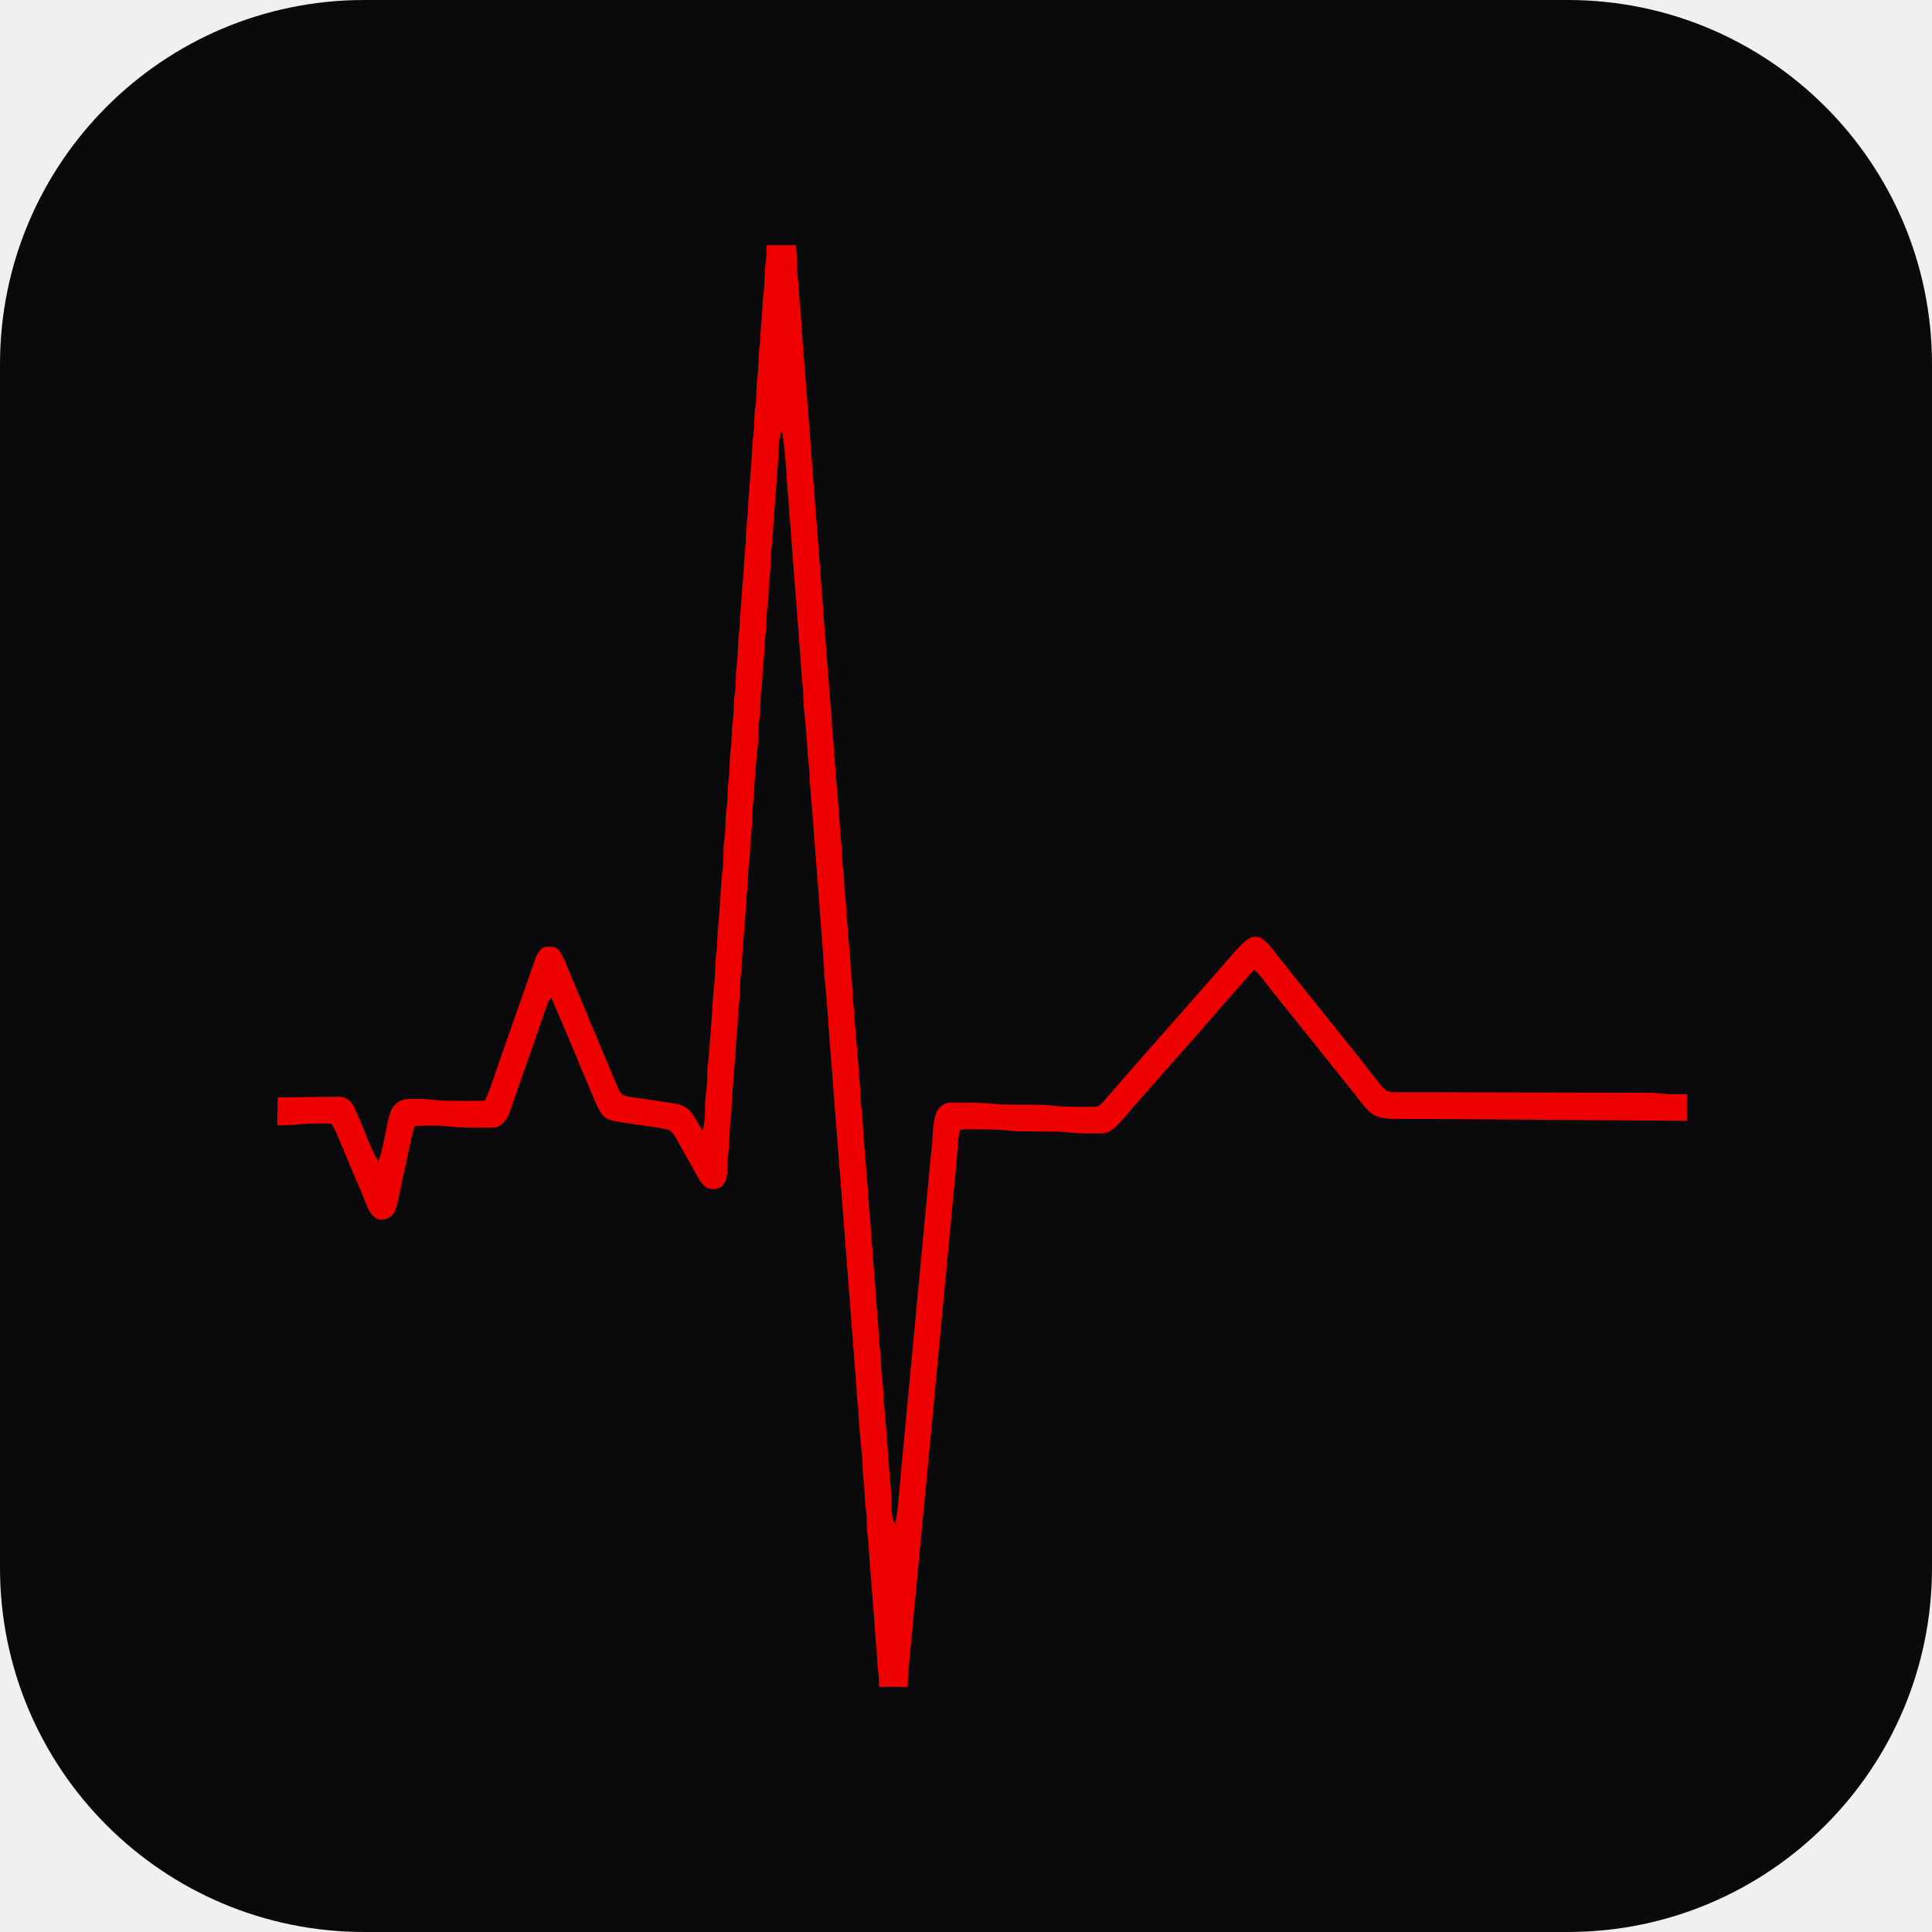
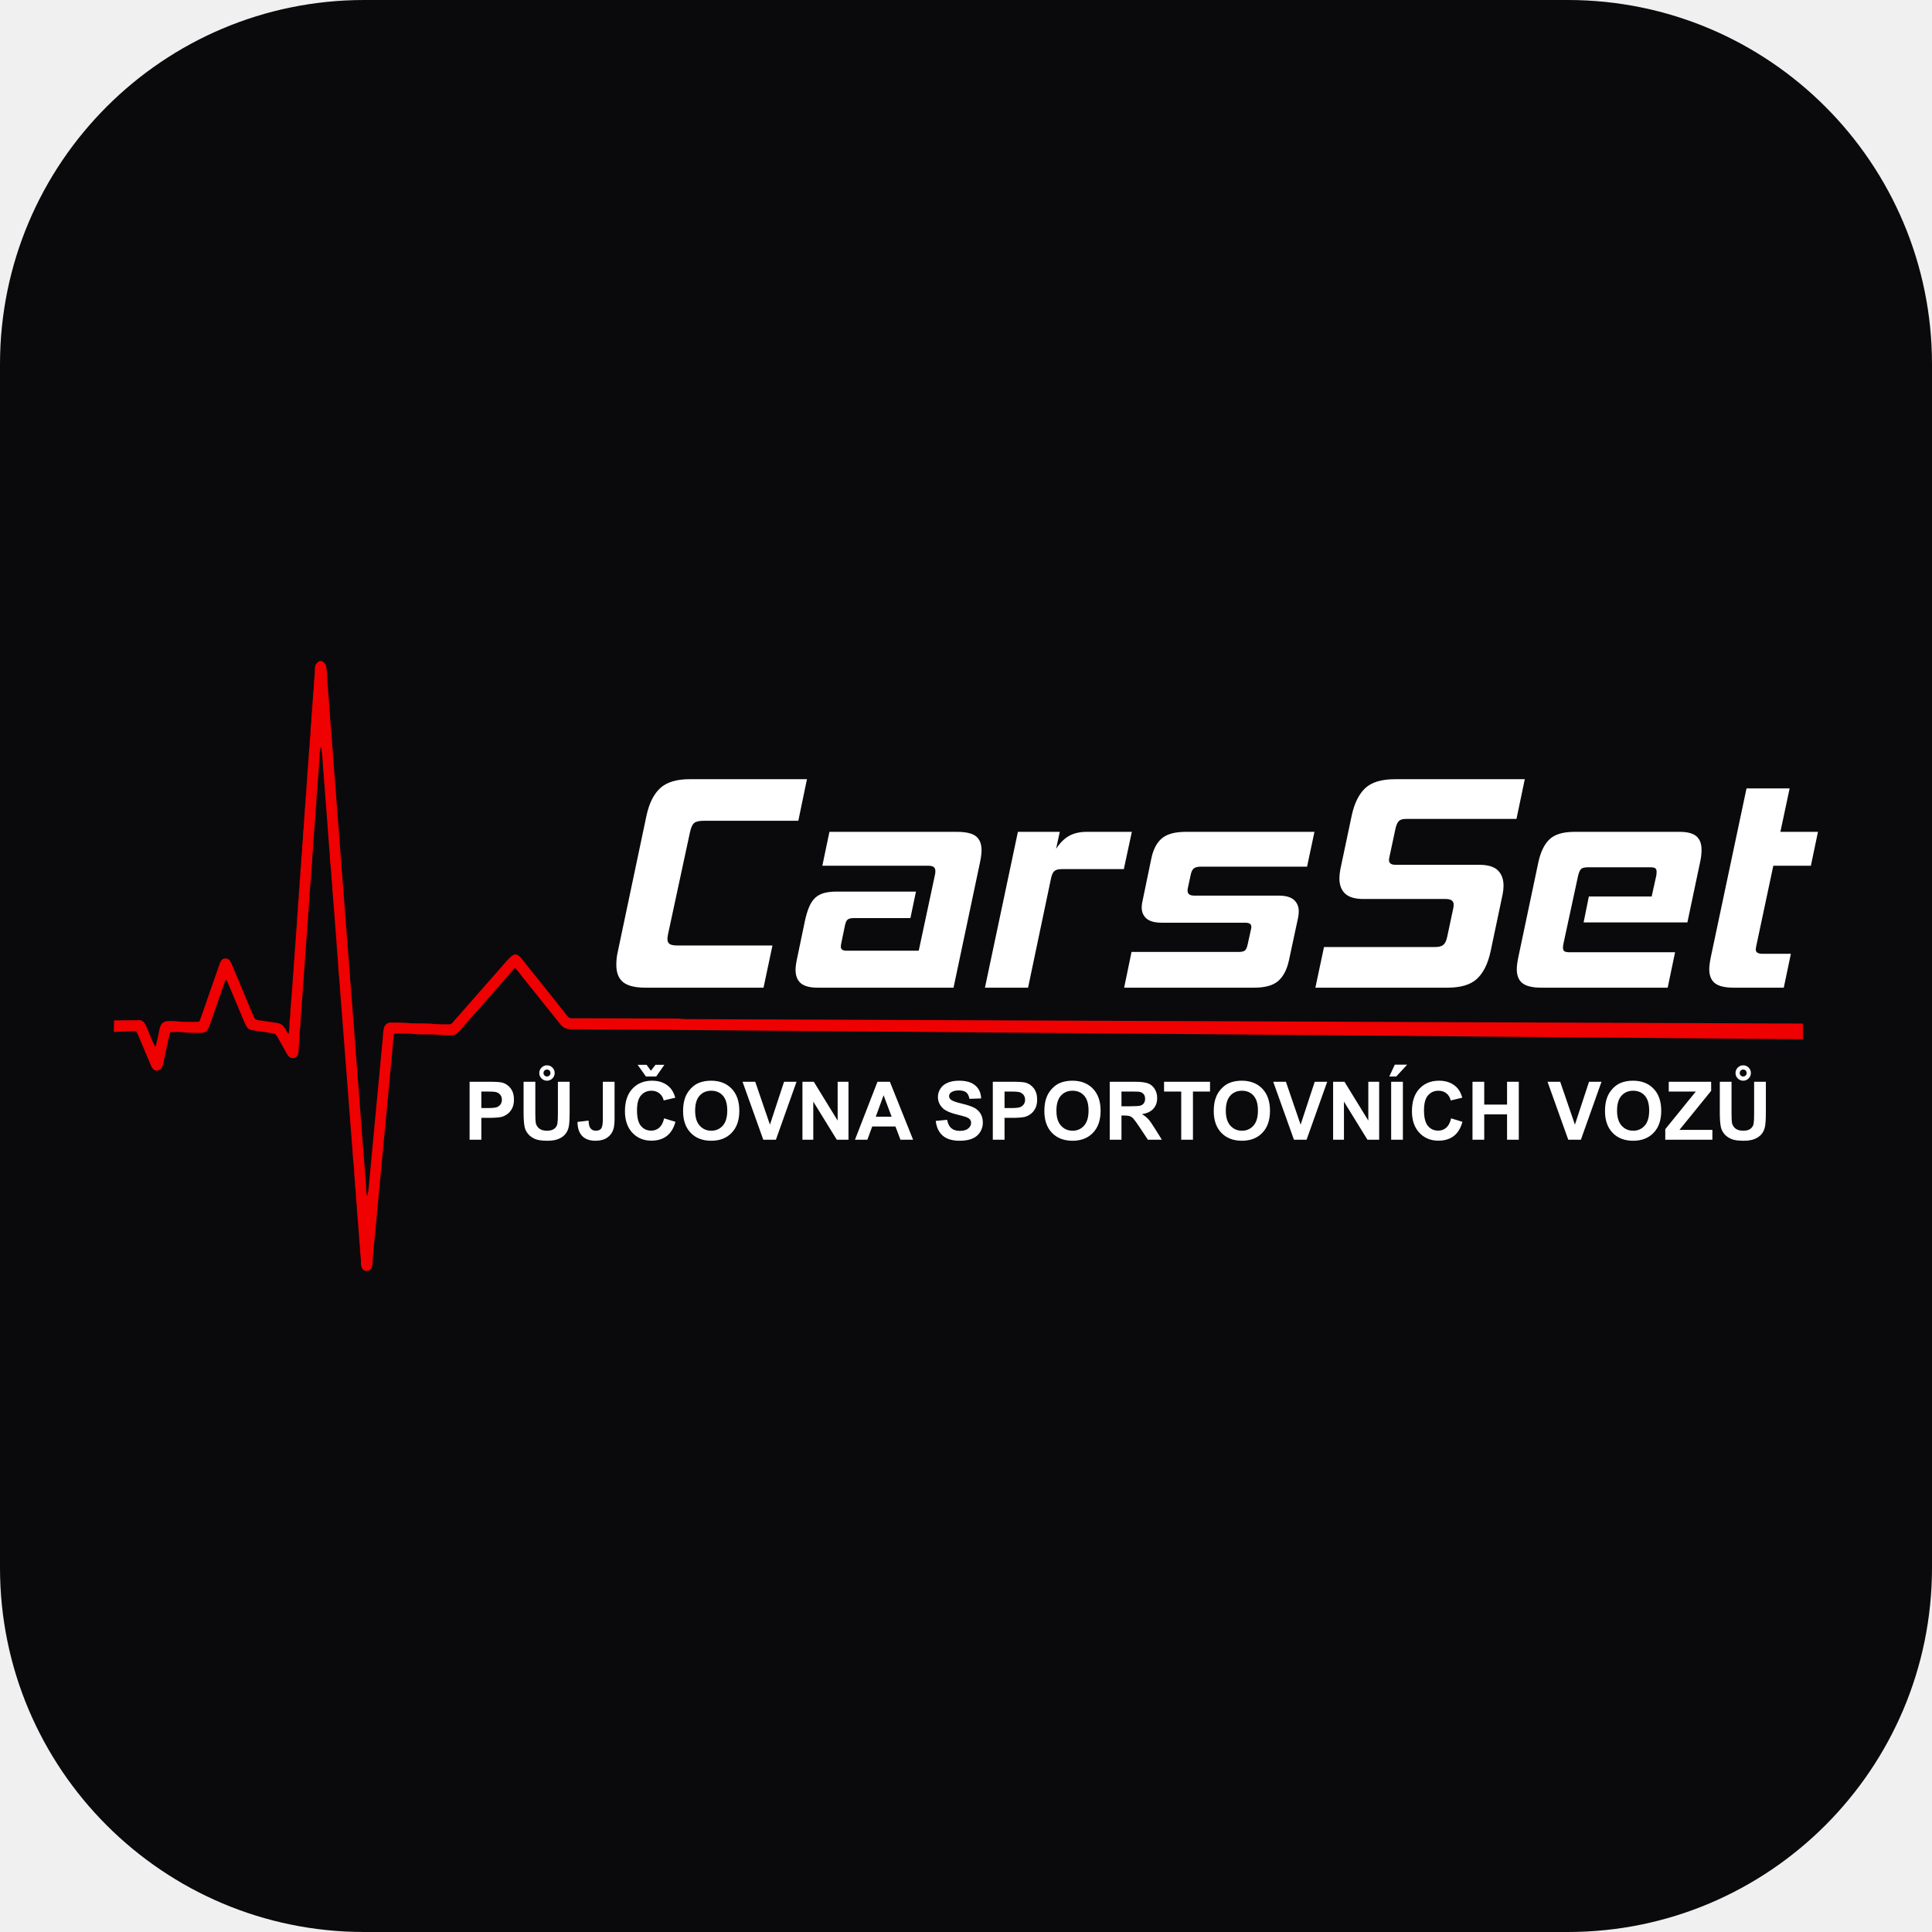
<svg xmlns="http://www.w3.org/2000/svg" viewBox="0 0 2546 2546">
  <rect width="2546" height="2546" rx="480" fill="#0a0a0c" />
-   <svg x="323" y="323" width="1900" height="1900" viewBox="480 40 1400 2470" preserveAspectRatio="xMidYMid meet">
-     <path d="M861.609.054c6.143-.597 12.708 4.353 16.991 8.285 9.444 8.987 8.426 23.345 10.076 35.246 2.668 18.676.983 37.422 3.475 56.098 2.633 17.482 1.545 35.141 4.353 52.624 5.582 89.168 14.077 178.197 20.01 267.4 11.094 138.282 20.853 275.861 31.736 413.932 2.844 18.606 1.194 37.386 4.494 55.957 3.3 56.31 9.513 112.655 12.672 169.069 3.266 18.502 1.581 37.142 4.6 55.643 2.036 14.043.948 28.12 2.949 42.162 2.668 17.483 1.72 35.141 4.458 52.623 1.123 25.172 4.563 49.956 5.266 75.162 3.37 21.73 1.931 43.601 5.476 65.297 1.896 39.037 6.916 77.759 8.601 116.726 3.23 20.712 1.861 41.565 5.266 62.243 3.089 56.625 9.338 113.322 12.392 169.946 3.265 19.413 1.896 38.967 4.915 58.381 4.072 57.257 9.022 115.287 12.884 172.79 3.125 18.395 1.51 36.931 4.458 55.327 2.177 15.2 1.124 30.506 3.44 45.707 4.705 50.237 7.233 100.683 12.007 150.779.667 16.043-1.228 35.632 5.863 50.342 5.547-21.766 6.424-44.936 8.565-67.227 17.729-189.957 35.914-379.845 53.712-569.766 2.949-21.835 1.966-43.18 7.407-64.91 3.722-12.217 14.955-21.765 28.121-20.923 21.098 0 42.407.14 63.47 1.334 39.6 4.739 80.638-.457 120.343 5.055 20.221 1.018 41.285 1.088 61.54.773 6.635.14 9.9-4.67 14.253-8.847 67.296-77.83 135.893-154.395 203.472-231.874 12.533-14.217 24.539-29.559 38.756-42.161 7.829-6.355 16.852-11.41 26.856-6.425 12.919 7.161 22.398 22.011 31.49 33.386 57.82 73.16 117.148 145.197 174.336 218.884 5.405 6.67 11.092 12.181 20.325 11.971 146.427.281 292.958.948 438.962 1.159 12.919-.036 25.592 2.457 38.51 2.351 71.371-.035 4588.45 18.57 4659.86 18.641l.503 65.336s-4895.29-41.639-5134.39-41.639c-12.392 0-27.523-1.228-38.055-8.355-11.163-8.215-19.834-21.239-28.505-32.016-46.832-58.347-93.416-117.008-140.458-175.249-11.234-13.656-20.678-28.716-33.596-40.125-29.84 34.403-60.488 68.175-89.871 102.93-39.67 44.549-79.269 89.168-118.482 134.139-10.742 12.252-21.238 26.259-33.911 36.545-6.495 5.161-14.113 7.197-22.328 7.126-19.658.211-39.178.14-58.661-2.457-31.912-1.931-64.103.21-95.98-2.176-18.746-2.809-37.387-2.142-56.274-2.529-9.689-.069-19.132-.772-28.716 1.229-3.826 20.116-3.967 40.267-6.039 60.558-27.241 290.113-54.659 580.262-82.357 870.339-1.194 15.235 1.298 36.862-8.356 49.675-7.793 11.619-25.943 12.042-34.263.912-10.461-12.427-5.722-31.559-7.933-46.936-3.336-20.396-1.967-40.967-5.091-61.364-3.511-56.695-9.128-113.672-12.744-170.368-3.229-18.641-1.474-37.423-4.353-56.028-2.176-15.166-1.263-30.472-3.511-45.638-2.387-17.658-.877-35.317-3.685-52.905-2.317-24.644-4.985-49.042-5.653-73.792-3.229-18.571-2.316-37.282-4.703-55.888-13.902-180.198-27.593-360.359-41.706-540.522-4.318-46.971-5.968-94.083-11.374-140.563-1.896-45.532-6.846-91.169-9.619-136.877-5.372-66.596-9.9-134.28-15.763-200.805-.035-15.552-1.825-30.647-3.511-46.059-.632-21.941-3.054-43.741-5.09-65.612-3.019-19.589-1.264-39.318-4.423-58.907-6.003-89.309-14.112-182.655-20.431-271.051-2.739-18.396-1.44-37.002-4.494-55.397-2.317-33.632-3.616-67.755-9.549-101-5.231 12.393-5.546 24.399-5.511 37.599-3.932 51.534-7.689 106.019-11.515 157.765-3.054 18.536-1.229 37.248-4.177 55.819-2.282 16.393-.668 32.788-3.3 49.182-2.633 16.325-1.194 32.683-3.582 49.043-2.071 15.131-1.298 30.366-3.615 45.462-2.072 15.306-.913 30.647-3.125 45.918-2.808 17.939-.912 35.878-3.651 53.817-2.948 18.501-1.053 37.211-4.072 55.782-2.072 25.768-4.809 51.325-5.512 77.233-3.37 21.87-1.685 43.847-5.09 65.683-1.65 14.217-.632 28.435-2.668 42.653-3.054 19.659-1.229 39.459-4.599 59.118-2.106 43.953-7.056 87.448-8.987 131.401-3.195 18.36-1.545 36.826-4.037 55.221-3.02 19.659-1.405 39.53-4.634 59.223-2.106 42.969-7.091 85.869-8.531 128.839-4.002 23.801-2.001 47.708-5.652 71.545-2 15.973 2.001 36.545-7.933 49.921-6.319 8.531-15.868 9.549-25.593 7.091-9.83-4.283-14.393-12.568-19.483-21.45-10.813-20.607-22.995-40.406-33.948-60.944-4.423-7.126-8.706-17.271-17.939-18.816-30.926-6.74-62.944-8.39-93.871-15.095-15.201-3.265-20.783-15.026-26.857-27.839-25.977-60.768-50.763-122.203-77.232-182.761-5.476 6.109-7.654 13.481-10.356 21.063-19.659 58.207-40.688 116.236-60.663 174.336-4.353 12.427-14.148 27.207-28.787 27.207-21.835.561-45.111.28-66.911-.878-22.151-3.125-44.865-2.668-67.227-1.826-5.899 16.886-8.461 35.247-12.498 52.905-5.652 24.539-10.848 49.183-15.903 73.862-2.457 10.04-4.318 22.397-13.516 28.645-7.056 5.512-17.799 7.303-25.381 1.861-8.777-5.967-12.253-15.165-16.254-24.503-12.849-32.367-27.137-64.102-40.336-96.33-5.864-13.726-10.567-27.452-18.642-40.126-30.495-2.372-58.732 2.258-88.92 2.655-.24.003-3.797.009-4.085.012l.923-48.058c35.105.176 70.211-1.193 105.282-.948 10.672 0 19.098 6.389 24.082 15.481 16.044 30.894 25.276 65.543 42.864 95.594 10.287-26.54 11.901-56.627 20.432-83.728 3.967-11.9 13.059-20.607 25.522-22.959 21.028-1.966 41.249-.175 62.138 2.107 24.819.561 49.955 1.263 74.774.105 4.494-9.584 8.251-19.414 11.585-29.454 24.399-71.335 49.886-142.213 74.46-213.408 4.739-12.076 10.636-22.537 25.556-20.782 13.656-1.229 19.343 12.603 24.294 22.783 28.822 69.194 57.713 138.527 86.746 207.651 3.229 7.408 6.424 15.376 11.163 21.941 6.636 4.598 16.289 5.02 24.118 6.425 21.345 2.702 42.548 6.283 63.821 9.373 9.83 1.719 18.922 3.229 26.435 10.391 10.146 9.865 16.57 24.749 24.329 36.685 6.915-21.485 2.562-42.021 5.967-63.857 3.23-18.641 1.124-37.388 4.107-56.064 3.687-42.056 6.776-84.394 9.374-126.556 3.264-18.606 1.614-37.353 4.107-55.994 2.704-18.676 1.264-37.528 4.283-56.239 1.65-26.997 3.967-53.852 5.617-80.849 3.546-20.818 1.405-41.775 4.459-62.593 2.422-16.5.772-32.964 3.265-49.465 2.843-17.411 1.439-34.93 3.896-52.377 2.141-16.535 1.018-33.105 3.37-49.604 2.142-15.201 1.229-30.472 3.335-45.672 2.352-16.253 1.123-32.613 3.687-48.868 2.527-16.429.912-32.823 3.264-49.217 3.055-20.748 1.194-41.635 4.739-62.384.808-26.153 4.038-51.956 5.021-78.145 3.475-22.888 2.176-45.883 5.757-68.806-.246-24.083 4.283-47.464 4.318-71.476 2.703-35.106 5.863-70.247 7.582-105.388 3.265-19.694 1.615-39.564 4.846-59.258 2.071-15.341.701-30.647 2.913-46.024 2.843-19.729 1.264-39.564 4.529-59.293 1.053-25.979 4.247-51.676 5.125-77.689 3.897-22.046 1.756-44.198 5.372-66.279 2.071-15.13-1.018-32.121 3.896-46.48C844.13 9.533 852.661 2.511 861.613.054" fill="#ef0001" />
+   <svg x="150" y="150" width="2246" height="2246" viewBox="0 0 7112 2546" preserveAspectRatio="xMidYMid meet">
+     <path d="M861.609.054c6.143-.597 12.708 4.353 16.991 8.285 9.444 8.987 8.426 23.345 10.076 35.246 2.668 18.676.983 37.422 3.475 56.098 2.633 17.482 1.545 35.141 4.353 52.624 5.582 89.168 14.077 178.197 20.01 267.4 11.094 138.282 20.853 275.861 31.736 413.932 2.844 18.606 1.194 37.386 4.494 55.957 3.3 56.31 9.513 112.655 12.672 169.069 3.266 18.502 1.581 37.142 4.6 55.643 2.036 14.043.948 28.12 2.949 42.162 2.668 17.483 1.72 35.141 4.458 52.623 1.123 25.172 4.563 49.956 5.266 75.162 3.37 21.73 1.931 43.601 5.476 65.297 1.896 39.037 6.916 77.759 8.601 116.726 3.23 20.712 1.861 41.565 5.266 62.243 3.089 56.625 9.338 113.322 12.392 169.946 3.265 19.413 1.896 38.967 4.915 58.381 4.072 57.257 9.022 115.287 12.884 172.79 3.125 18.395 1.51 36.931 4.458 55.327 2.177 15.2 1.124 30.506 3.44 45.707 4.705 50.237 7.233 100.683 12.007 150.779.667 16.043-1.228 35.632 5.863 50.342 5.547-21.766 6.424-44.936 8.565-67.227 17.729-189.957 35.914-379.845 53.712-569.766 2.949-21.835 1.966-43.18 7.407-64.91 3.722-12.217 14.955-21.765 28.121-20.923 21.098 0 42.407.14 63.47 1.334 39.6 4.739 80.638-.457 120.343 5.055 20.221 1.018 41.285 1.088 61.54.773 6.635.14 9.9-4.67 14.253-8.847 67.296-77.83 135.893-154.395 203.472-231.874 12.533-14.217 24.539-29.559 38.756-42.161 7.829-6.355 16.852-11.41 26.856-6.425 12.919 7.161 22.398 22.011 31.49 33.386 57.82 73.16 117.148 145.197 174.336 218.884 5.405 6.67 11.092 12.181 20.325 11.971 146.427.281 292.958.948 438.962 1.159 12.919-.036 25.592 2.457 38.51 2.351 71.371-.035 4588.45 18.57 4659.86 18.641l.503 65.336s-4895.29-41.639-5134.39-41.639c-12.392 0-27.523-1.228-38.055-8.355-11.163-8.215-19.834-21.239-28.505-32.016-46.832-58.347-93.416-117.008-140.458-175.249-11.234-13.656-20.678-28.716-33.596-40.125-29.84 34.403-60.488 68.175-89.871 102.93-39.67 44.549-79.269 89.168-118.482 134.139-10.742 12.252-21.238 26.259-33.911 36.545-6.495 5.161-14.113 7.197-22.328 7.126-19.658.211-39.178.14-58.661-2.457-31.912-1.931-64.103.21-95.98-2.176-18.746-2.809-37.387-2.142-56.274-2.529-9.689-.069-19.132-.772-28.716 1.229-3.826 20.116-3.967 40.267-6.039 60.558-27.241 290.113-54.659 580.262-82.357 870.339-1.194 15.235 1.298 36.862-8.356 49.675-7.793 11.619-25.943 12.042-34.263.912-10.461-12.427-5.722-31.559-7.933-46.936-3.336-20.396-1.967-40.967-5.091-61.364-3.511-56.695-9.128-113.672-12.744-170.368-3.229-18.641-1.474-37.423-4.353-56.028-2.176-15.166-1.263-30.472-3.511-45.638-2.387-17.658-.877-35.317-3.685-52.905-2.317-24.644-4.985-49.042-5.653-73.792-3.229-18.571-2.316-37.282-4.703-55.888-13.902-180.198-27.593-360.359-41.706-540.522-4.318-46.971-5.968-94.083-11.374-140.563-1.896-45.532-6.846-91.169-9.619-136.877-5.372-66.596-9.9-134.28-15.763-200.805-.035-15.552-1.825-30.647-3.511-46.059-.632-21.941-3.054-43.741-5.09-65.612-3.019-19.589-1.264-39.318-4.423-58.907-6.003-89.309-14.112-182.655-20.431-271.051-2.739-18.396-1.44-37.002-4.494-55.397-2.317-33.632-3.616-67.755-9.549-101-5.231 12.393-5.546 24.399-5.511 37.599-3.932 51.534-7.689 106.019-11.515 157.765-3.054 18.536-1.229 37.248-4.177 55.819-2.282 16.393-.668 32.788-3.3 49.182-2.633 16.325-1.194 32.683-3.582 49.043-2.071 15.131-1.298 30.366-3.615 45.462-2.072 15.306-.913 30.647-3.125 45.918-2.808 17.939-.912 35.878-3.651 53.817-2.948 18.501-1.053 37.211-4.072 55.782-2.072 25.768-4.809 51.325-5.512 77.233-3.37 21.87-1.685 43.847-5.09 65.683-1.65 14.217-.632 28.435-2.668 42.653-3.054 19.659-1.229 39.459-4.599 59.118-2.106 43.953-7.056 87.448-8.987 131.401-3.195 18.36-1.545 36.826-4.037 55.221-3.02 19.659-1.405 39.53-4.634 59.223-2.106 42.969-7.091 85.869-8.531 128.839-4.002 23.801-2.001 47.708-5.652 71.545-2 15.973 2.001 36.545-7.933 49.921-6.319 8.531-15.868 9.549-25.593 7.091-9.83-4.283-14.393-12.568-19.483-21.45-10.813-20.607-22.995-40.406-33.948-60.944-4.423-7.126-8.706-17.271-17.939-18.816-30.926-6.74-62.944-8.39-93.871-15.095-15.201-3.265-20.783-15.026-26.857-27.839-25.977-60.768-50.763-122.203-77.232-182.761-5.476 6.109-7.654 13.481-10.356 21.063-19.659 58.207-40.688 116.236-60.663 174.336-4.353 12.427-14.148 27.207-28.787 27.207-21.835.561-45.111.28-66.911-.878-22.151-3.125-44.865-2.668-67.227-1.826-5.899 16.886-8.461 35.247-12.498 52.905-5.652 24.539-10.848 49.183-15.903 73.862-2.457 10.04-4.318 22.397-13.516 28.645-7.056 5.512-17.799 7.303-25.381 1.861-8.777-5.967-12.253-15.165-16.254-24.503-12.849-32.367-27.137-64.102-40.336-96.33-5.864-13.726-10.567-27.452-18.642-40.126-30.495-2.372-58.732 2.258-88.92 2.655-.24.003-3.797.009-4.085.012l.923-48.058c35.105.176 70.211-1.193 105.282-.948 10.672 0 19.098 6.389 24.082 15.481 16.044 30.894 25.276 65.543 42.864 95.594 10.287-26.54 11.901-56.627 20.432-83.728 3.967-11.9 13.059-20.607 25.522-22.959 21.028-1.966 41.249-.175 62.138 2.107 24.819.561 49.955 1.263 74.774.105 4.494-9.584 8.251-19.414 11.585-29.454 24.399-71.335 49.886-142.213 74.46-213.408 4.739-12.076 10.636-22.537 25.556-20.782 13.656-1.229 19.343 12.603 24.294 22.783 28.822 69.194 57.713 138.527 86.746 207.651 3.229 7.408 6.424 15.376 11.163 21.941 6.636 4.598 16.289 5.02 24.118 6.425 21.345 2.702 42.548 6.283 63.821 9.373 9.83 1.719 18.922 3.229 26.435 10.391 10.146 9.865 16.57 24.749 24.329 36.685 6.915-21.485 2.562-42.021 5.967-63.857 3.23-18.641 1.124-37.388 4.107-56.064 3.687-42.056 6.776-84.394 9.374-126.556 3.264-18.606 1.614-37.353 4.107-55.994 2.704-18.676 1.264-37.528 4.283-56.239 1.65-26.997 3.967-53.852 5.617-80.849 3.546-20.818 1.405-41.775 4.459-62.593 2.422-16.5.772-32.964 3.265-49.465 2.843-17.411 1.439-34.93 3.896-52.377 2.141-16.535 1.018-33.105 3.37-49.604 2.142-15.201 1.229-30.472 3.335-45.672 2.352-16.253 1.123-32.613 3.687-48.868 2.527-16.429.912-32.823 3.264-49.217 3.055-20.748 1.194-41.635 4.739-62.384.808-26.153 4.038-51.956 5.021-78.145 3.475-22.888 2.176-45.883 5.757-68.806-.246-24.083 4.283-47.464 4.318-71.476 2.703-35.106 5.863-70.247 7.582-105.388 3.265-19.694 1.615-39.564 4.846-59.258 2.071-15.341.701-30.647 2.913-46.024 2.843-19.729 1.264-39.564 4.529-59.293 1.053-25.979 4.247-51.676 5.125-77.689 3.897-22.046 1.756-44.198 5.372-66.279 2.071-15.13-1.018-32.121 3.896-46.48C844.13 9.533 852.661 2.511 861.613.054" style="fill:#ef0001;fill-rule:nonzero" />
+     <path d="M2218.93 1363.46c-43.691 0-74.961-7.711-93.809-23.131-18.847-15.42-28.271-39.409-28.271-71.963 0-8.567.429-17.348 1.285-26.343.857-8.996 2.57-19.062 5.14-30.199l119.51-566.707c11.137-51.402 30.199-89.525 57.184-114.369 26.987-24.846 67.894-37.268 122.723-37.268h489.605l-35.982 173.482H2463.09c-20.561 0-34.483 3.213-41.764 9.639-7.283 6.424-13.066 19.489-17.348 39.194l-91.239 424.066c-.857 4.284-1.5 7.925-1.928 10.923-.429 2.998-.643 6.21-.643 9.638 0 9.424 2.999 16.277 8.996 20.561 5.997 4.283 17.134 6.425 33.411 6.425h395.796l-37.266 176.052H2218.93Zm718.343 0c-32.554 0-56.114-6.212-70.678-18.634-14.563-12.422-21.846-31.055-21.846-55.899 0-11.994 2.142-27.843 6.426-47.547l32.126-154.206c5.14-23.988 11.137-44.12 17.99-60.397 6.854-16.277 15.421-29.129 25.702-38.552 10.28-9.423 22.702-16.063 37.266-19.918 14.564-3.856 32.126-5.783 52.687-5.783h330.258l-23.13 110.514h-236.45c-11.994 0-20.561 2.142-25.701 6.425-5.141 4.285-8.996 13.279-11.565 26.986l-14.136 68.108c-.857 4.283-1.499 7.711-1.927 10.281a46.75 46.75 0 0 0-.643 7.71c0 11.137 8.139 16.705 24.416 16.705h300.701l68.109-318.692c.855-3.427 1.284-8.139 1.284-14.136 0-6.853-2.141-12.208-6.425-16.063-4.283-3.855-12.422-5.782-24.416-5.782h-440.773l29.557-141.356h532.011c37.695 0 64.253 6.211 79.673 18.633 15.421 12.423 23.131 31.913 23.131 58.471 0 11.993-2.142 28.699-6.426 50.116L3503.98 1363.46h-566.707Zm697.783 0 137.5-650.236h174.766l-15.42 70.678c16.277-24.844 34.481-42.835 54.614-53.972 20.133-11.137 44.335-16.706 72.606-16.706h188.902l-33.411 155.491h-259.581c-12.85 0-22.488 2.357-28.913 7.068-6.425 4.712-11.351 14.35-14.777 28.914l-96.38 458.763h-179.906Zm580.842 0 30.841-149.066h445.912c13.708 0 22.917-2.142 27.629-6.425 4.712-4.284 8.353-12.423 10.923-24.417l14.135-64.252c.857-2.57 1.286-5.996 1.286-10.28 0-11.138-8.567-16.705-25.701-16.705h-348.249c-29.128 0-50.331-5.783-63.61-17.349-13.279-11.566-19.918-27.2-19.918-46.904 0-8.568 1.284-17.991 3.855-28.271l35.982-173.482c7.71-38.552 22.273-67.037 43.691-85.456 21.417-18.419 54.829-27.629 100.234-27.629h537.151l-30.841 145.211h-443.342c-13.708 0-23.56 2.57-29.557 7.71-5.997 5.141-10.28 14.136-12.85 26.987l-11.566 53.971c-.856 2.571-1.284 6.426-1.284 11.565 0 13.708 8.994 20.562 26.985 20.562h352.104c29.985 0 51.617 5.996 64.895 17.99 13.279 11.994 19.918 27.843 19.918 47.548 0 4.283-.214 8.567-.642 12.849a133.038 133.038 0 0 1-1.928 12.852l-38.552 179.906c-8.566 38.552-23.558 67.037-44.976 85.456-21.417 18.419-54.828 27.629-100.234 27.629h-542.291Zm798.016 0 35.982-169.627h463.902c15.421 0 26.773-2.998 34.054-8.995 7.283-5.998 12.636-17.134 16.064-33.411l25.7-120.795c.857-3.427 1.285-8.139 1.285-14.136 0-15.42-11.136-23.13-33.411-23.13h-343.109c-35.123 0-60.61-7.497-76.46-22.489-15.848-14.993-23.773-36.196-23.773-63.611 0-10.279 1.285-22.701 3.855-37.266l47.547-224.883c11.137-51.402 29.985-89.525 56.542-114.369 26.558-24.846 68.108-37.268 124.65-37.268h541.006l-34.696 165.772h-461.334c-13.706 0-23.558 2.998-29.556 8.996-5.996 5.997-10.708 16.705-14.134 32.125l-24.417 114.37c-.856 3.427-1.5 6.425-1.928 8.996a46.858 46.858 0 0 0-.642 7.71c0 12.85 9.423 19.276 28.271 19.276h348.249c35.981 0 61.896 7.71 77.745 23.13 15.849 15.422 23.774 36.839 23.774 64.253 0 11.138-1.286 23.131-3.855 35.982l-50.118 237.734c-11.137 51.402-29.983 89.525-56.541 114.369-26.558 24.844-67.679 37.267-123.366 37.267h-551.286Zm943.228 0c-36.839 0-63.183-6.212-79.031-18.634-15.849-12.422-23.774-31.912-23.774-58.469 0-11.994 2.142-28.7 6.426-50.117l83.527-395.796c9.424-43.691 25.06-75.818 46.904-96.379 21.846-20.56 56.329-30.841 103.448-30.841h439.487c32.554 0 55.9 6.211 70.035 18.633 14.135 12.423 21.204 31.056 21.204 55.9 0 15.42-1.714 31.27-5.141 47.547l-53.972 255.725h-433.062l21.845-107.944h262.151l19.275-87.384c.857-4.283 1.286-9.852 1.286-16.705 0-6.853-1.927-11.565-5.783-14.136-3.855-2.57-10.923-3.855-21.203-3.855h-258.295c-14.565 0-24.416 2.356-29.556 7.067-5.141 4.712-9.424 14.35-12.851 28.915l-60.397 280.141c-.857 4.283-1.5 7.924-1.928 10.922-.429 2.999-.642 5.783-.642 8.353 0 7.711 2.141 12.85 6.425 15.421 4.283 2.57 11.993 3.855 23.131 3.855h438.202l-30.841 147.781h-526.87Zm801.871 0c-35.982 0-61.897-6.212-77.746-18.634-15.849-12.422-23.774-31.912-23.774-58.469 0-11.994 2.143-28.7 6.426-50.117l149.065-704.208h179.908l-38.551 181.192h156.775L7081.56 854.58h-156.776l-70.677 332.828c-1.714 8.566-2.571 14.135-2.571 16.706 0 11.993 9.424 17.991 28.272 17.991h118.224l-29.556 141.355h-209.463ZM1484.6 1997.83v-241.818h78.299c29.664 0 48.971 1.182 57.977 3.602 13.847 3.659 25.444 11.54 34.788 23.698 9.343 12.159 14.015 27.862 14.015 47.114 0 14.86-2.701 27.3-8.049 37.432-5.404 10.132-12.214 18.069-20.489 23.867-8.274 5.742-16.718 9.569-25.274 11.427-11.652 2.308-28.483 3.49-50.547 3.49h-31.748v91.188H1484.6Zm48.972-200.952v68.898h26.625c19.195 0 31.972-1.295 38.445-3.828 6.474-2.533 11.54-6.474 15.199-11.934 3.658-5.403 5.516-11.652 5.516-18.856 0-8.838-2.589-16.099-7.711-21.84-5.179-5.742-11.652-9.344-19.589-10.808-5.798-1.069-17.45-1.632-35.012-1.632h-23.473Zm176.297-40.866h48.972v131.041c0 20.826.619 34.28 1.801 40.415 2.083 9.907 6.98 17.9 14.748 23.867 7.825 6.023 18.463 9.007 31.973 9.007 13.678 0 24.035-2.816 31.014-8.501 6.98-5.685 11.146-12.608 12.553-20.883 1.407-8.274 2.14-21.953 2.14-41.091v-133.855h48.97v127.157c0 29.045-1.294 49.591-3.939 61.58-2.646 11.99-7.487 22.121-14.58 30.396-7.035 8.274-16.492 14.804-28.313 19.702-11.877 4.896-27.3 7.373-46.382 7.373-23.022 0-40.471-2.645-52.349-7.993-11.877-5.347-21.277-12.271-28.201-20.827-6.923-8.555-11.426-17.449-13.622-26.85-3.208-13.847-4.785-34.336-4.785-61.411v-129.127Zm129.69-36.475c0 8.836-3.151 16.38-9.399 22.683-6.304 6.249-13.848 9.401-22.685 9.401-8.838 0-16.38-3.152-22.685-9.401-6.247-6.303-9.4-13.847-9.4-22.683 0-8.838 3.153-16.381 9.4-22.685 6.305-6.249 13.847-9.4 22.685-9.4 8.837 0 16.381 3.096 22.685 9.343 6.248 6.193 9.399 13.792 9.399 22.742Zm-17.561 0c0-4.053-1.408-7.431-4.222-10.302-2.871-2.814-6.248-4.221-10.301-4.221-3.996 0-7.43 1.407-10.301 4.221-2.814 2.871-4.222 6.249-4.222 10.302 0 3.996 1.408 7.429 4.222 10.3 2.871 2.814 6.305 4.221 10.301 4.221 4.053 0 7.43-1.407 10.301-4.221 2.814-2.871 4.222-6.304 4.222-10.3Zm218.571 36.475h48.971v153.219c0 20.039-1.745 35.462-5.291 46.269-4.728 14.072-13.284 25.387-25.725 33.943-12.383 8.499-28.763 12.777-49.139 12.777-23.868 0-42.218-6.642-55.052-19.983-12.89-13.34-19.363-32.929-19.475-58.709l46.269-5.404c.563 13.791 2.532 23.529 6.023 29.214 5.235 8.669 13.172 13.004 23.866 13.004 10.752 0 18.407-3.096 22.853-9.345 4.448-6.191 6.7-19.082 6.7-38.67v-156.315Zm255.72 152.656 47.283 14.523c-7.261 26.624-19.363 46.381-36.25 59.328-16.887 12.891-38.276 19.364-64.226 19.364-32.14 0-58.54-10.976-79.255-32.93-20.658-21.952-31.016-51.954-31.016-90.062 0-40.247 10.415-71.544 31.184-93.835 20.772-22.289 48.128-33.435 82.015-33.435 29.608 0 53.643 8.781 72.105 26.288 11.033 10.357 19.252 25.217 24.768 44.637l-48.296 11.483c-2.871-12.497-8.838-22.404-17.901-29.665-9.118-7.261-20.151-10.864-33.097-10.864-17.957 0-32.535 6.417-43.68 19.308-11.203 12.834-16.775 33.661-16.775 62.48 0 30.509 5.517 52.293 16.493 65.239 11.033 13.003 25.33 19.476 42.948 19.476 13.004 0 24.205-4.109 33.549-12.383 9.344-8.275 16.098-21.221 20.151-38.952Zm-110.438-223.243h37.488l17.731 24.655 19.081-24.655h37.151l-34.055 48.633h-42.836l-34.56-48.633Zm189.525 192.959c0-24.654 3.715-45.369 11.088-62.143 5.461-12.327 13.004-23.417 22.516-33.21 9.513-9.795 19.926-17.056 31.241-21.84 15.085-6.361 32.479-9.57 52.179-9.57 35.688 0 64.171 11.089 85.617 33.211 21.389 22.178 32.085 52.968 32.085 92.427 0 39.12-10.64 69.742-31.86 91.807-21.221 22.122-49.647 33.154-85.166 33.154-35.969 0-64.619-10.976-85.84-32.985-21.221-21.952-31.86-52.236-31.86-90.851Zm50.322-1.632c0 27.413 6.361 48.183 19.026 62.368 12.665 14.129 28.764 21.222 48.24 21.222 19.532 0 35.518-7.037 48.071-21.053 12.496-14.072 18.744-35.124 18.744-63.212 0-27.752-6.079-48.466-18.294-62.087-12.159-13.679-28.314-20.49-48.521-20.49-20.152 0-36.42 6.924-48.747 20.715-12.327 13.847-18.519 34.674-18.519 62.537Zm284.372 121.078-86.516-241.818h52.912l61.412 178.999 58.934-178.999h52.011l-86.009 241.818h-52.744Zm163.408 0v-241.818h47.395l99.52 162.056v-162.056h45.256v241.818h-48.915l-97.999-158.961v158.961h-45.257Zm461.74 0h-52.743l-20.883-55.052h-96.986l-20.095 55.052h-51.787l93.89-241.818h51.731l96.873 241.818Zm-89.499-95.917-33.606-89.5-32.647 89.5h66.253Zm184.009 17.563 47.62-4.729c2.87 15.93 8.612 27.582 17.337 35.068 8.724 7.486 20.489 11.201 35.293 11.201 15.649 0 27.47-3.32 35.406-9.963 7.937-6.641 11.934-14.409 11.934-23.303 0-5.741-1.689-10.583-5.01-14.635-3.322-3.996-9.175-7.486-17.506-10.414-5.685-2.026-18.632-5.516-38.896-10.582-26.062-6.53-44.356-14.523-54.882-24.035-14.804-13.341-22.178-29.609-22.178-48.803 0-12.328 3.49-23.923 10.414-34.674 6.98-10.752 16.999-18.913 30.114-24.543 13.116-5.629 28.877-8.443 47.452-8.443 30.228 0 53.025 6.699 68.279 20.152 15.31 13.453 23.304 31.353 24.091 53.812l-48.971 1.689c-2.083-12.496-6.53-21.446-13.34-26.907-6.811-5.46-17.056-8.218-30.678-8.218-14.072 0-25.105 2.927-33.042 8.782-5.122 3.77-7.711 8.781-7.711 15.085 0 5.742 2.42 10.639 7.261 14.692 6.135 5.234 21.052 10.638 44.75 16.267 23.698 5.573 41.204 11.426 52.517 17.393 11.371 6.023 20.265 14.185 26.682 24.598 6.416 10.414 9.625 23.248 9.625 38.502 0 13.848-3.828 26.85-11.539 38.953-7.712 12.101-18.576 21.108-32.648 26.962-14.072 5.911-31.634 8.837-52.63 8.837-30.565 0-54.038-7.036-70.418-21.164-16.38-14.073-26.118-34.618-29.326-61.58Zm238.102 78.354v-241.818h78.298c29.665 0 48.972 1.182 57.978 3.602 13.847 3.659 25.443 11.54 34.787 23.698 9.344 12.159 14.016 27.862 14.016 47.114 0 14.86-2.702 27.3-8.05 37.432-5.403 10.132-12.214 18.069-20.488 23.867-8.275 5.742-16.718 9.569-25.274 11.427-11.652 2.308-28.483 3.49-50.548 3.49h-31.747v91.188h-48.972Zm48.972-200.952v68.898h26.624c19.195 0 31.972-1.295 38.446-3.828 6.473-2.533 11.539-6.474 15.198-11.934 3.658-5.403 5.516-11.652 5.516-18.856 0-8.838-2.589-16.099-7.711-21.84-5.178-5.742-11.652-9.344-19.589-10.808-5.798-1.069-17.449-1.632-35.011-1.632h-23.473Zm166.165 81.506c0-24.654 3.715-45.369 11.089-62.143 5.46-12.327 13.003-23.417 22.516-33.21 9.513-9.795 19.926-17.056 31.241-21.84 15.085-6.361 32.478-9.57 52.179-9.57 35.688 0 64.17 11.089 85.617 33.211 21.388 22.178 32.084 52.968 32.084 92.427 0 39.12-10.639 69.742-31.86 91.807-21.221 22.122-49.646 33.154-85.165 33.154-35.969 0-64.62-10.976-85.841-32.985-21.221-21.952-31.86-52.236-31.86-90.851Zm50.323-1.632c0 27.413 6.361 48.183 19.026 62.368 12.665 14.129 28.763 21.222 48.239 21.222 19.533 0 35.519-7.037 48.072-21.053 12.495-14.072 18.744-35.124 18.744-63.212 0-27.752-6.08-48.466-18.295-62.087-12.158-13.679-28.313-20.49-48.521-20.49-20.151 0-36.419 6.924-48.746 20.715-12.327 13.847-18.519 34.674-18.519 62.537Zm222.51 121.078v-241.818h102.842c25.836 0 44.636 2.195 56.344 6.529 11.764 4.335 21.109 12.046 28.145 23.135 7.036 11.145 10.582 23.811 10.582 38.108 0 18.182-5.291 33.154-15.929 44.974-10.639 11.822-26.513 19.252-47.677 22.348 10.526 6.135 19.194 12.89 26.006 20.263 6.867 7.374 16.098 20.49 27.694 39.291l29.495 47.17h-58.372l-35.012-52.8c-12.552-18.744-21.164-30.565-25.836-35.462-4.616-4.841-9.514-8.217-14.692-10.018-5.235-1.803-13.453-2.703-24.711-2.703h-9.907v100.983H4155.8Zm48.972-139.485h36.138c23.417 0 37.995-1.012 43.849-2.983 5.798-1.97 10.413-5.403 13.678-10.245 3.322-4.84 4.954-10.919 4.954-18.181 0-8.162-2.195-14.692-6.53-19.758-4.334-5.009-10.47-8.162-18.35-9.456-3.996-.563-15.873-.844-35.631-.844h-38.108v61.467Zm249.305 139.485v-200.952h-71.6v-40.866h191.833v40.866h-71.261v200.952h-48.972Zm135.713-119.446c0-24.654 3.715-45.369 11.089-62.143 5.46-12.327 13.003-23.417 22.516-33.21 9.513-9.795 19.926-17.056 31.241-21.84 15.085-6.361 32.478-9.57 52.179-9.57 35.688 0 64.17 11.089 85.616 33.211 21.389 22.178 32.085 52.968 32.085 92.427 0 39.12-10.639 69.742-31.86 91.807-21.221 22.122-49.646 33.154-85.165 33.154-35.969 0-64.62-10.976-85.841-32.985-21.221-21.952-31.86-52.236-31.86-90.851Zm50.323-1.632c0 27.413 6.361 48.183 19.026 62.368 12.665 14.129 28.763 21.222 48.239 21.222 19.533 0 35.519-7.037 48.072-21.053 12.495-14.072 18.744-35.124 18.744-63.212 0-27.752-6.079-48.466-18.295-62.087-12.158-13.679-28.313-20.49-48.521-20.49-20.151 0-36.419 6.924-48.746 20.715-12.327 13.847-18.519 34.674-18.519 62.537Zm284.372 121.078-86.516-241.818h52.912l61.412 178.999 58.934-178.999h52.011l-86.009 241.818h-52.744Zm163.407 0v-241.818h47.396l99.519 162.056v-162.056h45.257v241.818h-48.916l-97.998-158.961v158.961h-45.258Zm242.213 0v-241.818h48.971v241.818h-48.971Zm-7.767-263.772 22.965-49.309h51.674l-45.595 49.309h-29.044Zm257.972 174.61 47.283 14.523c-7.261 26.624-19.364 46.381-36.25 59.328-16.887 12.891-38.276 19.364-64.226 19.364-32.141 0-58.54-10.976-79.255-32.93-20.658-21.952-31.016-51.954-31.016-90.062 0-40.247 10.414-71.544 31.184-93.835 20.772-22.289 48.128-33.435 82.014-33.435 29.608 0 53.644 8.781 72.106 26.288 11.033 10.357 19.252 25.217 24.768 44.637l-48.297 11.483c-2.871-12.497-8.837-22.404-17.9-29.665-9.118-7.261-20.151-10.864-33.097-10.864-17.957 0-32.535 6.417-43.68 19.308-11.203 12.834-16.775 33.661-16.775 62.48 0 30.509 5.517 52.293 16.493 65.239 11.033 13.003 25.33 19.476 42.948 19.476 13.004 0 24.205-4.109 33.549-12.383 9.344-8.275 16.098-21.221 20.151-38.952Zm89.218 89.162v-241.818h48.972v95.241h95.241v-95.241h48.972v241.818h-48.972v-105.711H5718.5v105.711h-48.972Zm399.597 0-86.516-241.818h52.911l61.412 178.999 58.935-178.999h52.011l-86.01 241.818h-52.743Zm153.275-119.446c0-24.654 3.715-45.369 11.089-62.143 5.46-12.327 13.003-23.417 22.516-33.21 9.513-9.795 19.926-17.056 31.241-21.84 15.085-6.361 32.478-9.57 52.179-9.57 35.688 0 64.171 11.089 85.616 33.211 21.389 22.178 32.085 52.968 32.085 92.427 0 39.12-10.639 69.742-31.86 91.807-21.221 22.122-49.646 33.154-85.166 33.154-35.968 0-64.619-10.976-85.84-32.985-21.221-21.952-31.86-52.236-31.86-90.851Zm50.323-1.632c0 27.413 6.361 48.183 19.026 62.368 12.664 14.129 28.764 21.222 48.239 21.222 19.533 0 35.519-7.037 48.071-21.053 12.496-14.072 18.745-35.124 18.745-63.212 0-27.752-6.079-48.466-18.294-62.087-12.159-13.679-28.314-20.49-48.522-20.49-20.151 0-36.419 6.924-48.746 20.715-12.328 13.847-18.519 34.674-18.519 62.537Zm201.234 121.078v-43.906l127.438-157.046h-112.916v-40.866h176.973v37.825l-132.392 163.127h137.458v40.866h-196.561Zm227.576-241.818h48.972v131.041c0 20.826.619 34.28 1.801 40.415 2.083 9.907 6.98 17.9 14.748 23.867 7.825 6.023 18.463 9.007 31.972 9.007 13.678 0 24.036-2.816 31.016-8.501 6.979-5.685 11.145-12.608 12.552-20.883 1.407-8.274 2.139-21.953 2.139-41.091v-133.855h48.972v127.157c0 29.045-1.295 49.591-3.94 61.58-2.646 11.99-7.486 22.121-14.58 30.396-7.035 8.274-16.492 14.804-28.313 19.702-11.877 4.896-27.3 7.373-46.382 7.373-23.022 0-40.471-2.645-52.349-7.993-11.877-5.347-21.277-12.271-28.201-20.827-6.923-8.555-11.426-17.449-13.622-26.85-3.208-13.847-4.785-34.336-4.785-61.411v-129.127Zm129.691-36.475c0 8.836-3.152 16.38-9.4 22.683-6.304 6.249-13.847 9.401-22.685 9.401s-16.38-3.152-22.685-9.401c-6.247-6.303-9.4-13.847-9.4-22.683 0-8.838 3.153-16.381 9.4-22.685 6.305-6.249 13.847-9.4 22.685-9.4s16.381 3.096 22.685 9.343c6.248 6.193 9.4 13.792 9.4 22.742Zm-17.562 0c0-4.053-1.407-7.431-4.221-10.302-2.871-2.814-6.249-4.221-10.302-4.221-3.996 0-7.43 1.407-10.301 4.221-2.814 2.871-4.222 6.249-4.222 10.302 0 3.996 1.408 7.429 4.222 10.3 2.871 2.814 6.305 4.221 10.301 4.221 4.053 0 7.431-1.407 10.302-4.221 2.814-2.871 4.221-6.304 4.221-10.3" style="fill:#fff;fill-rule:nonzero" />
  </svg>
</svg>
